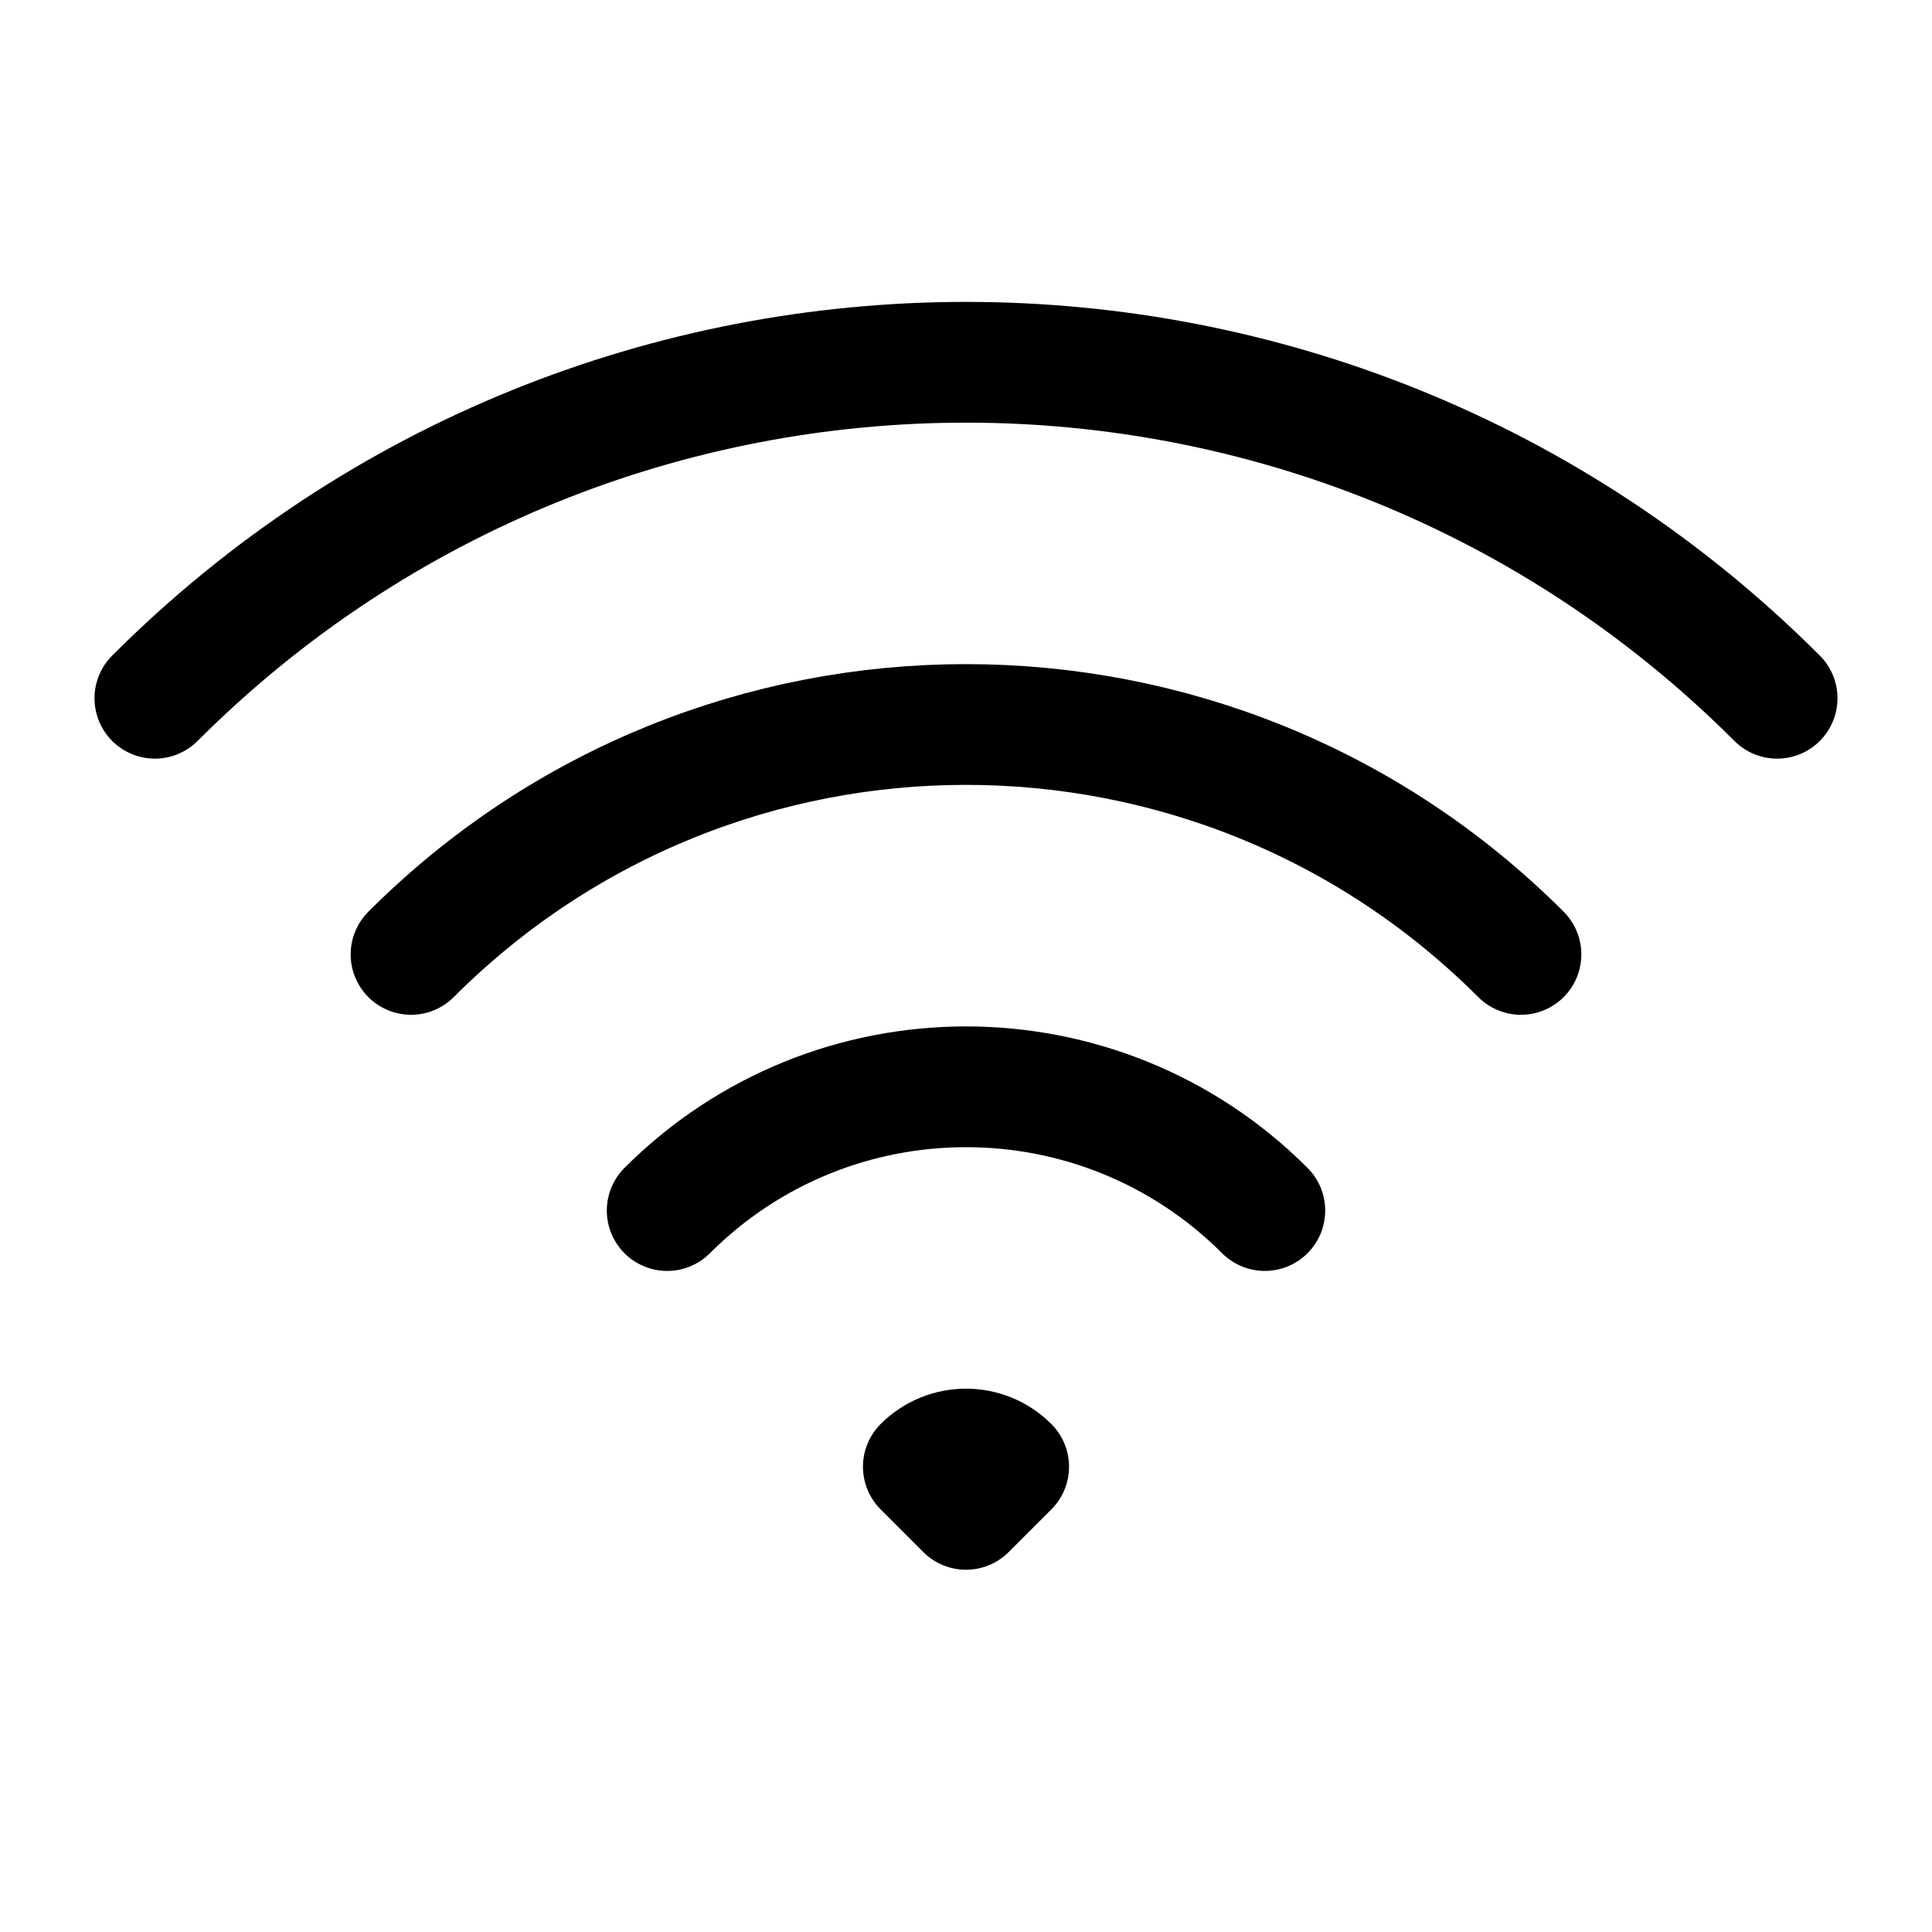
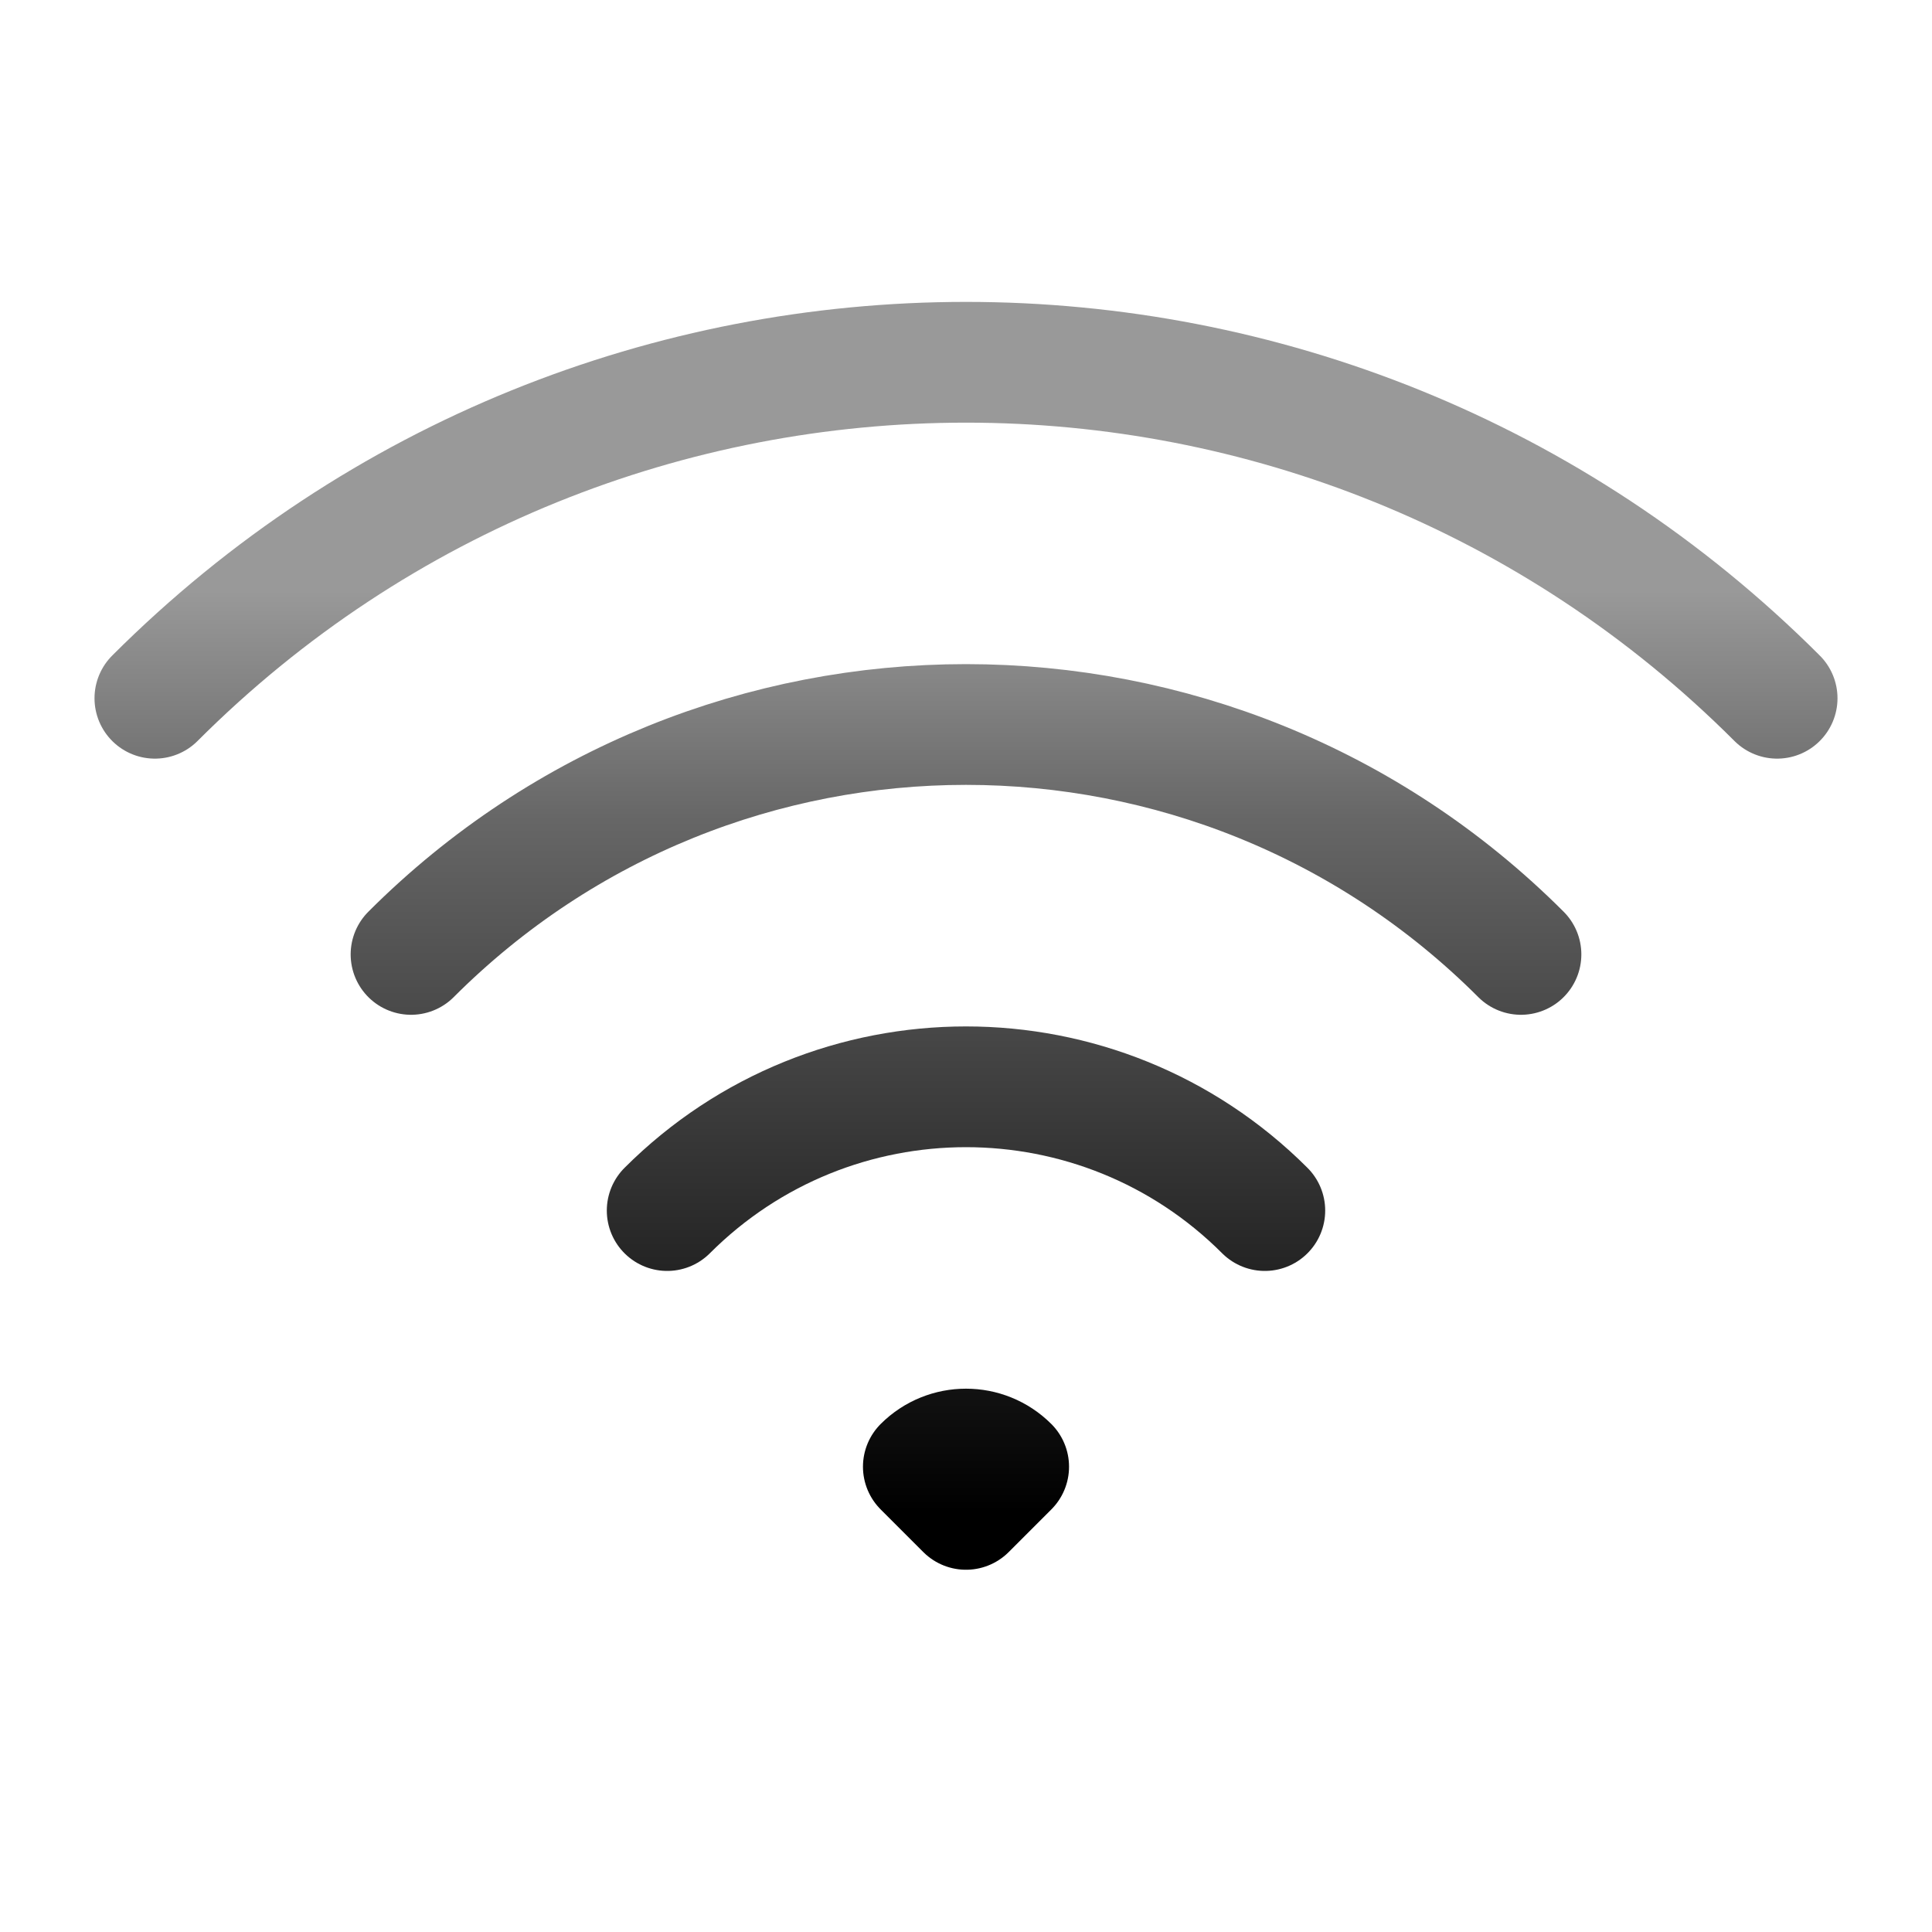
<svg xmlns="http://www.w3.org/2000/svg" fill="none" viewBox="0 0 24 24" stroke-width="1.5" stroke="currentColor" class="w-6 h-6">
-   <path stroke-linecap="round" stroke-linejoin="round" d="M8.288 15.038a5.25 5.25 0 0 1 7.424 0M5.106 11.856c3.807-3.808 9.98-3.808 13.788 0M1.924 8.674c5.565-5.565 14.587-5.565 20.152 0M12.53 18.22l-.53.53-.53-.53a.75.75 0 0 1 1.06 0Z" />
+   <defs>
+     <linearGradient id="gradient" x1="0%" y1="0%" x2="0%" y2="100%">
+       <stop offset="20%" style="stop-opacity:.4" />
+       <stop offset="40%" style="stop-opacity:.6" />
+       <stop offset="100%" style="stop-opacity:1" />
+     </linearGradient>
+   </defs>
+   <path stroke-linecap="round" stroke-linejoin="round" stroke="url(#gradient)" d="M8.288 15.038a5.25 5.25 0 0 1 7.424 0M5.106 11.856c3.807-3.808 9.98-3.808 13.788 0M1.924 8.674c5.565-5.565 14.587-5.565 20.152 0M12.53 18.22l-.53.53-.53-.53a.75.75 0 0 1 1.06 0Z" />
</svg>
